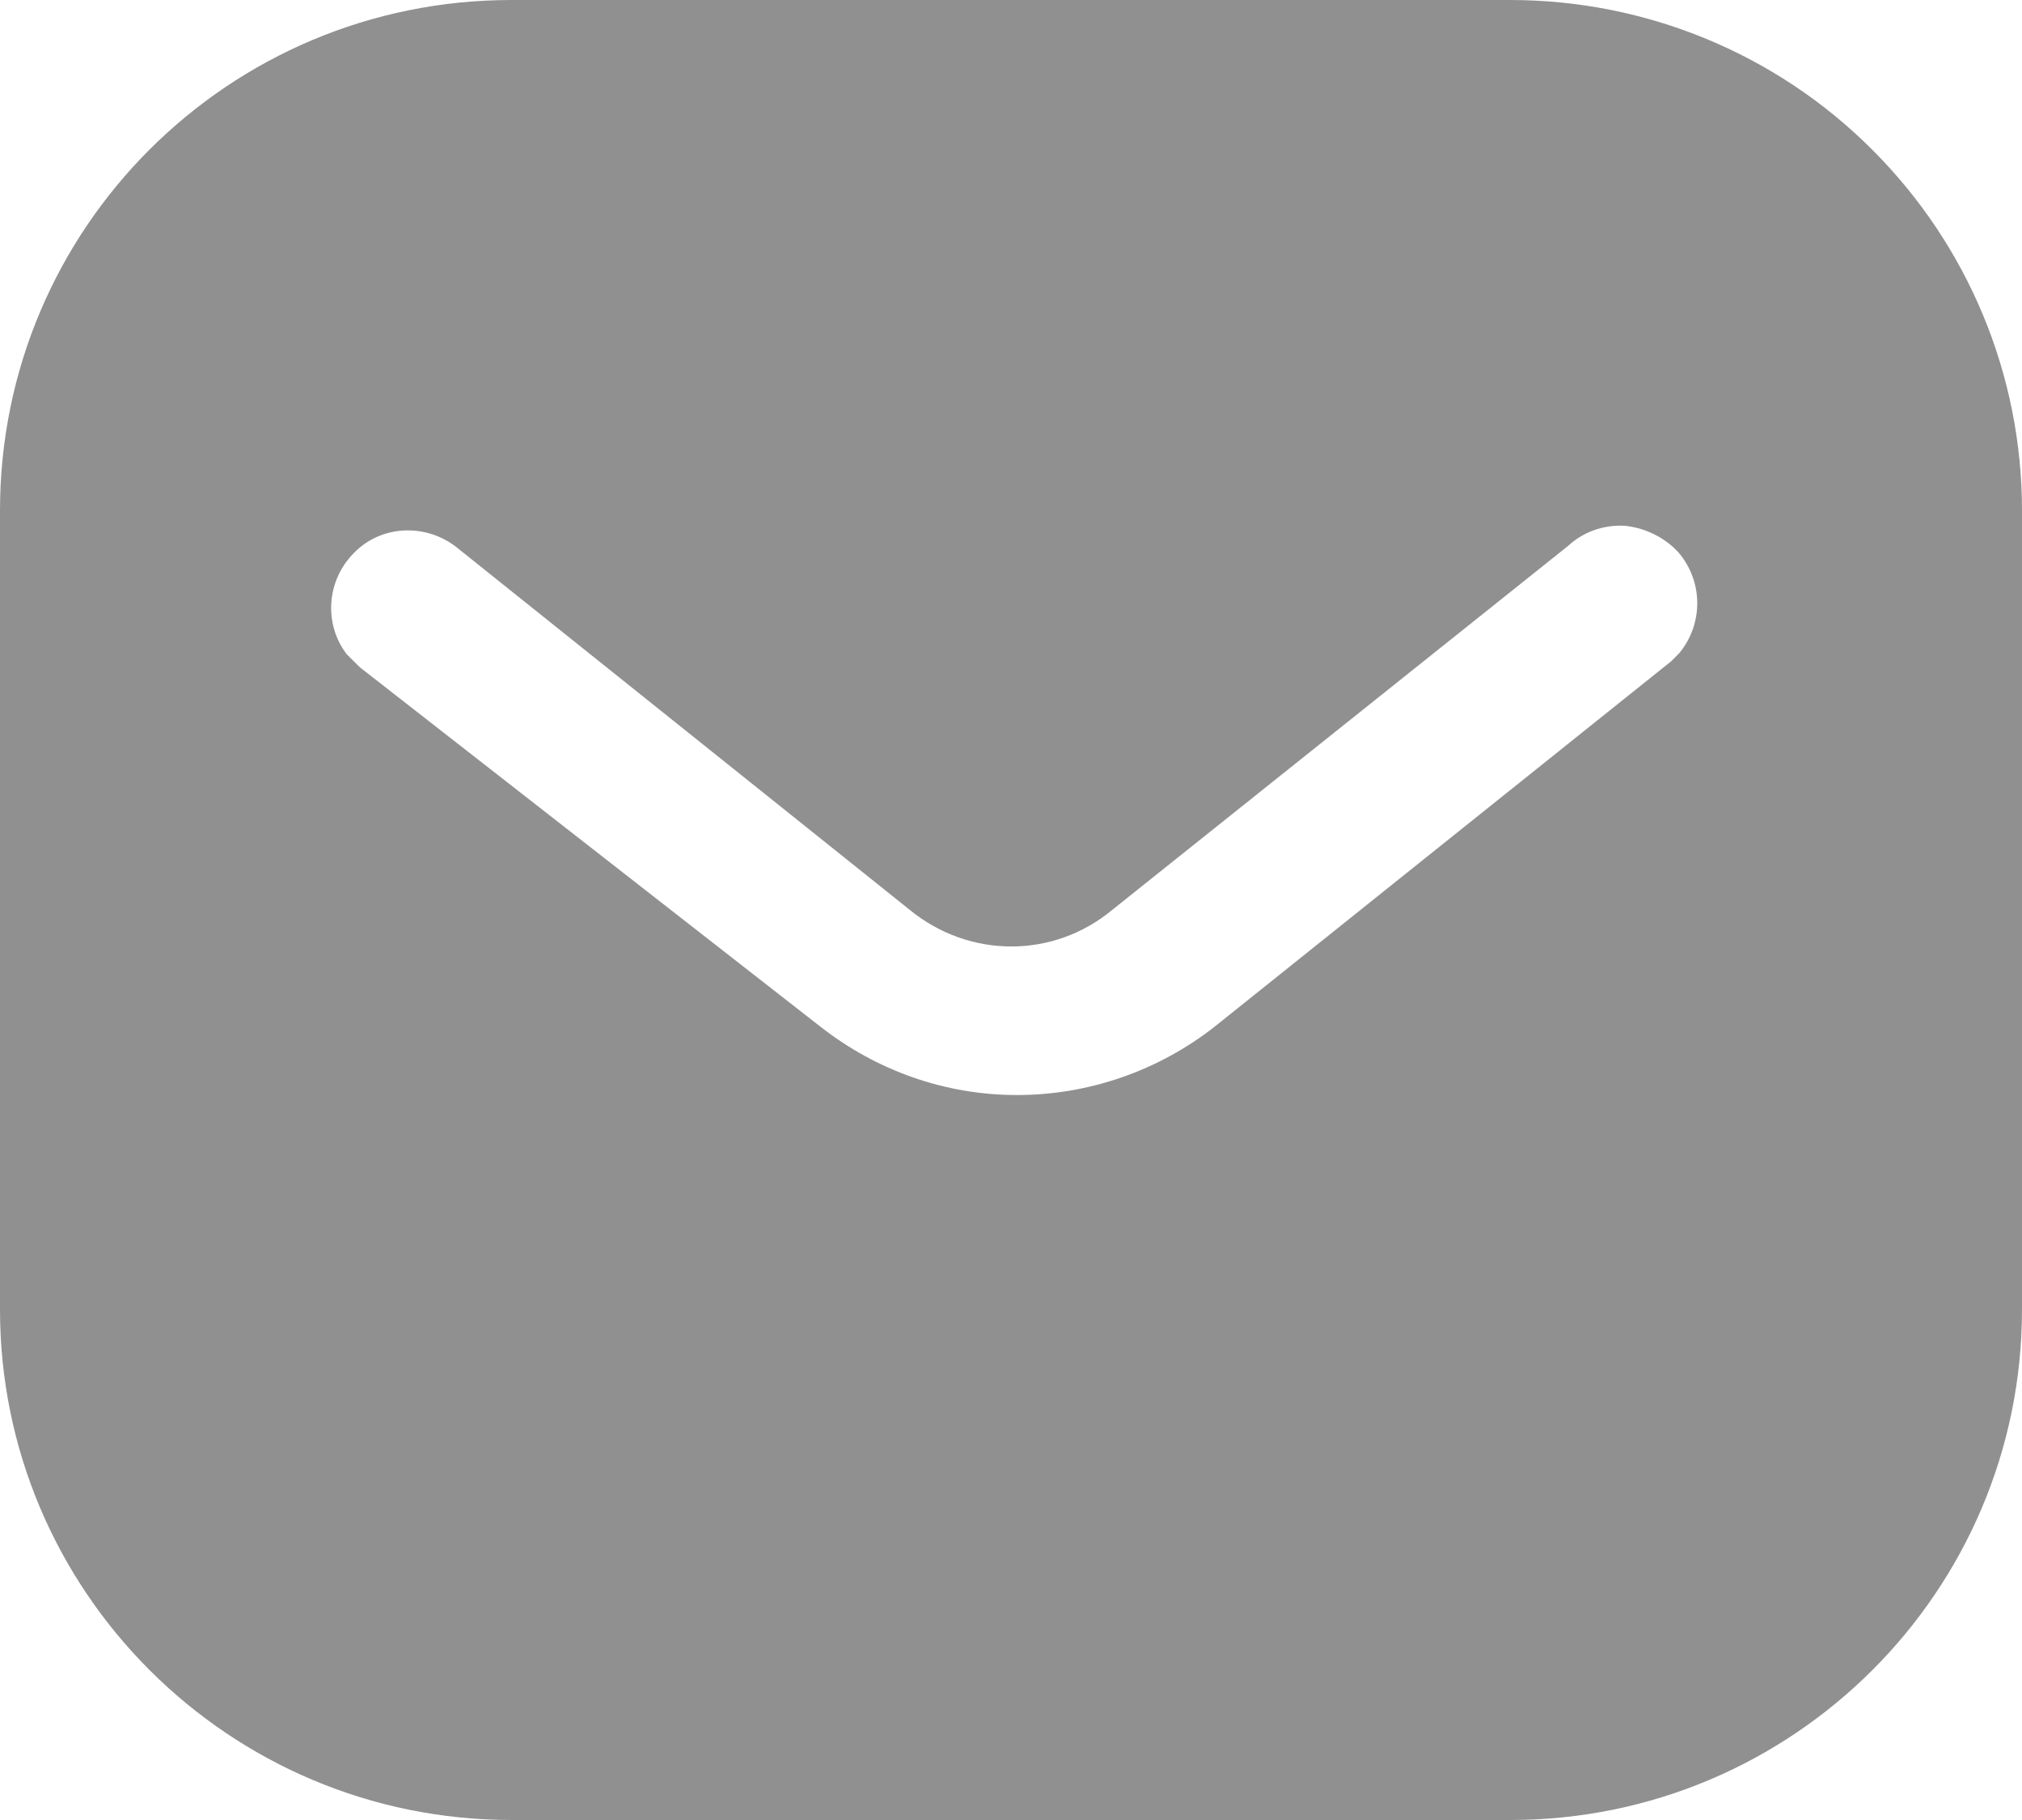
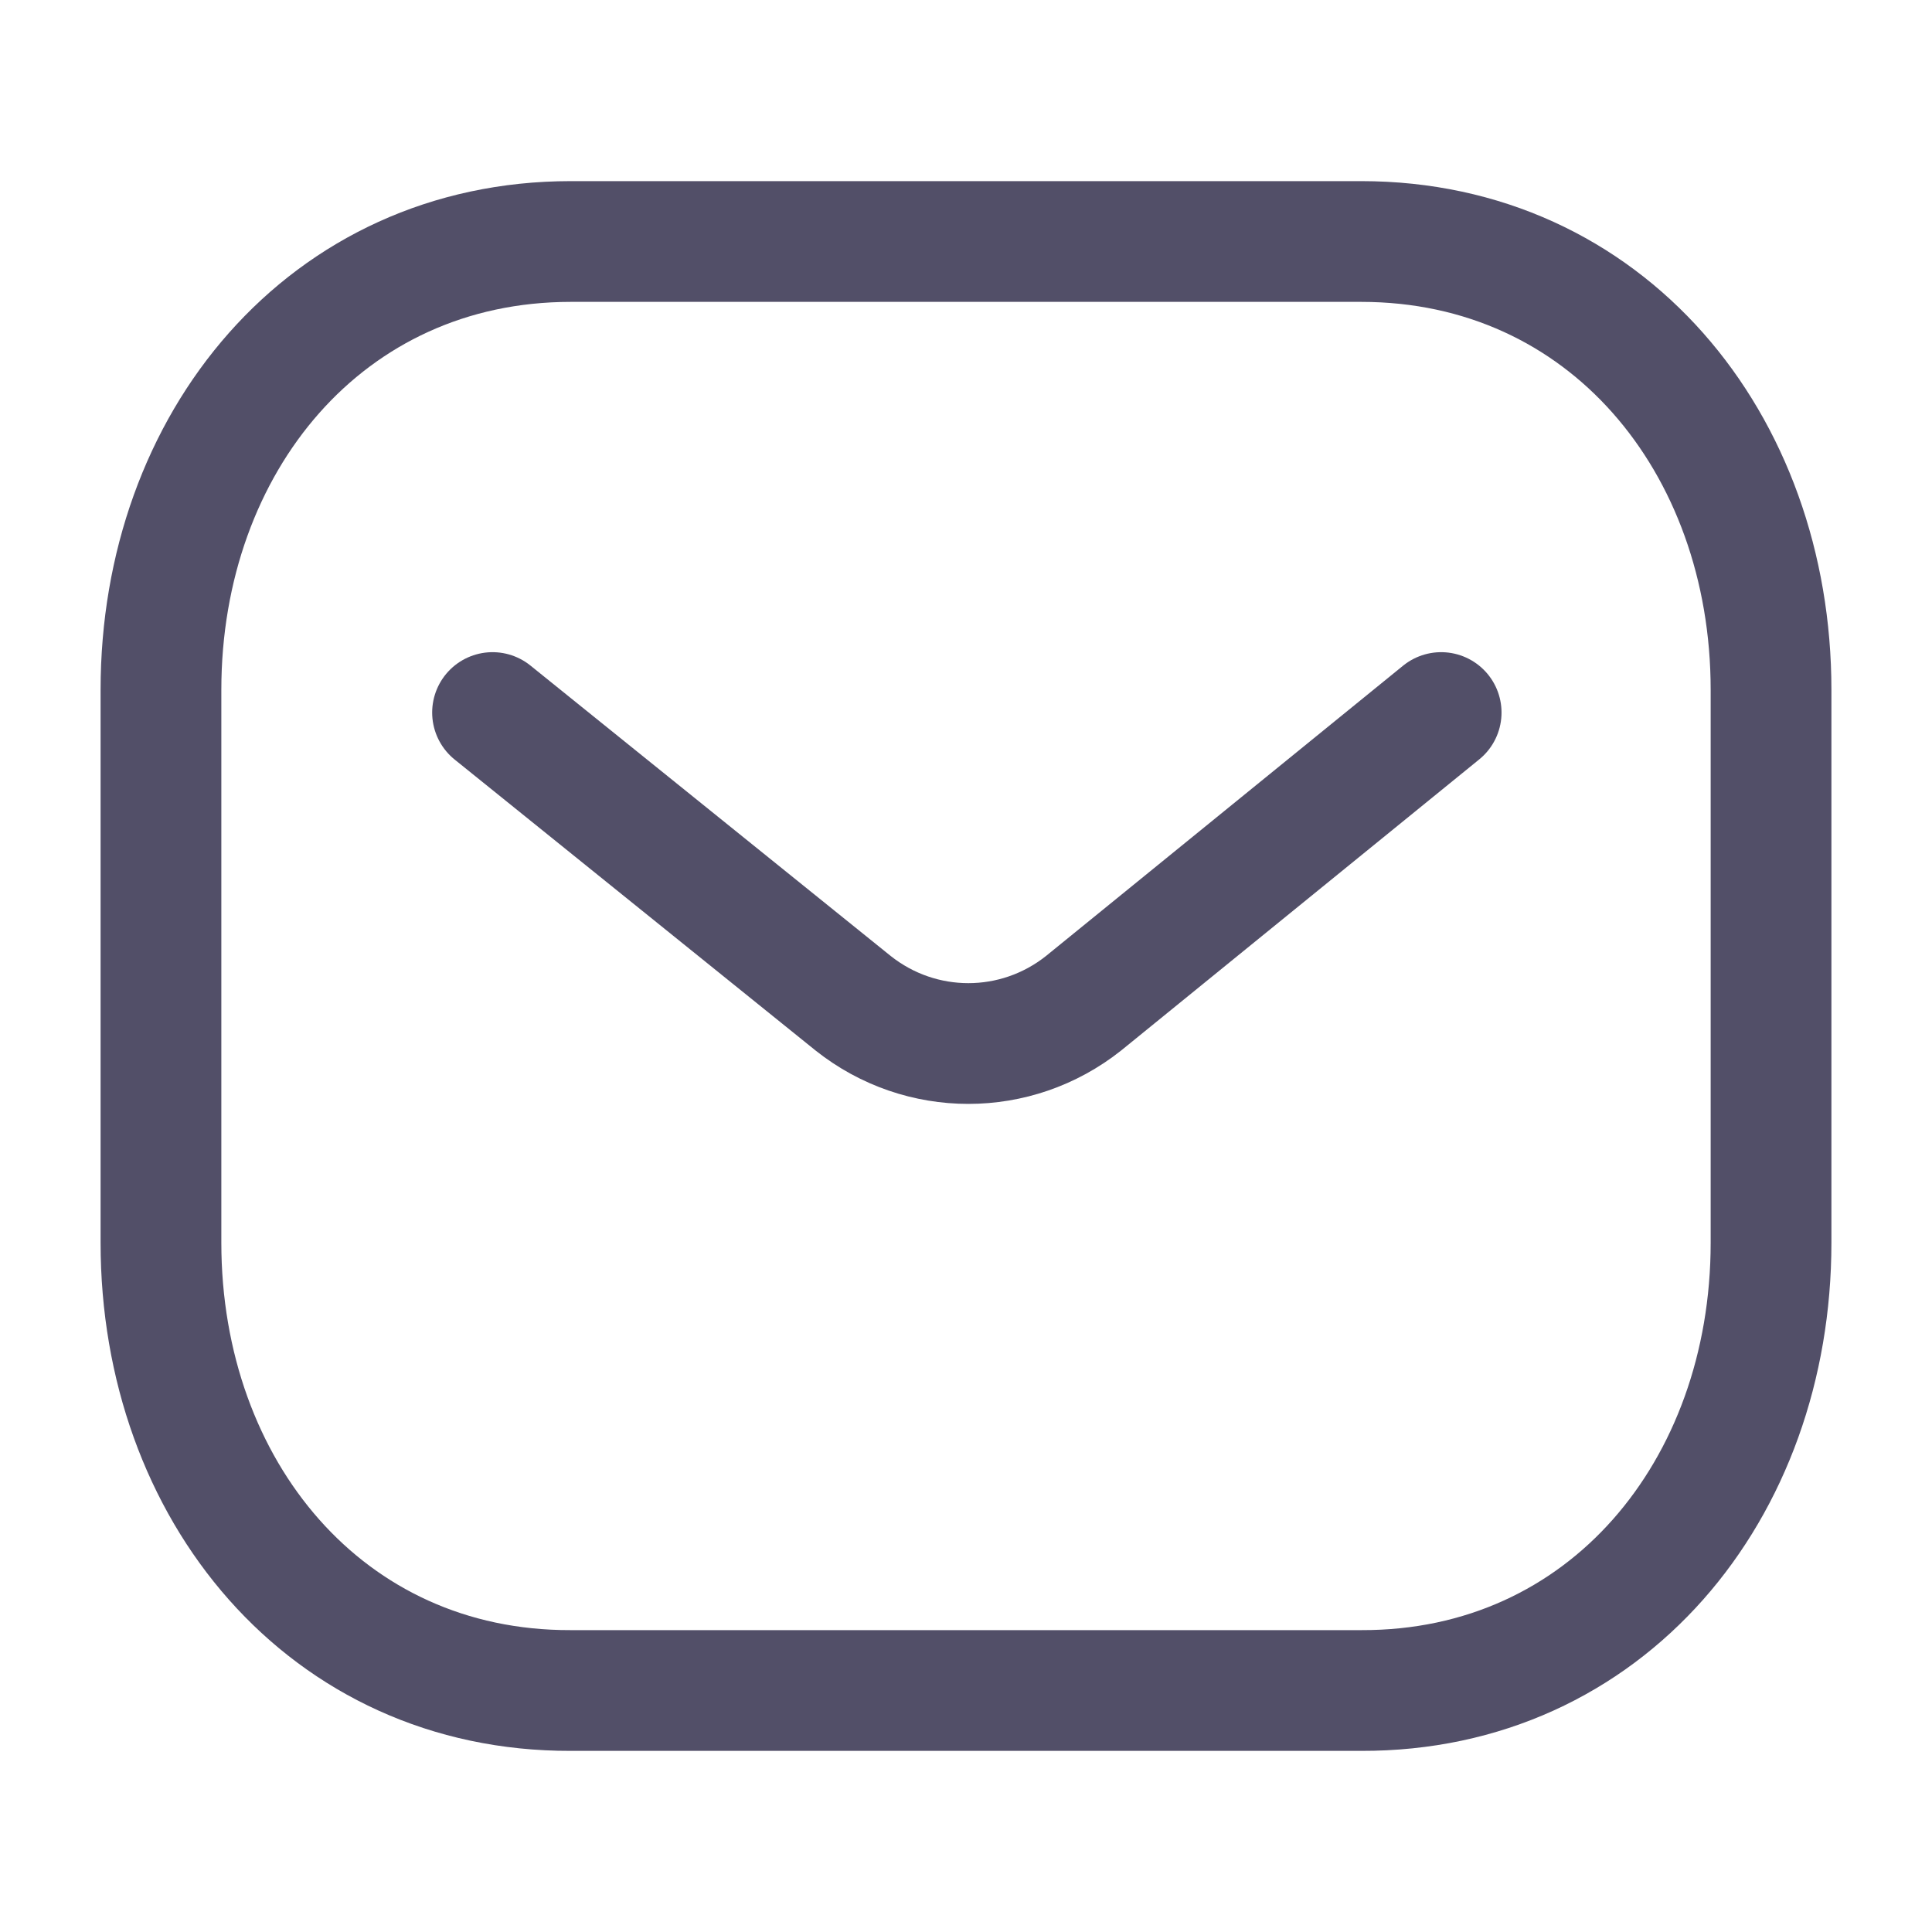
- <svg xmlns="http://www.w3.org/2000/svg" width="20" height="18" viewBox="0 0 20 18" fill="none">
-   <path fill-rule="evenodd" clip-rule="evenodd" d="M14.939 0C16.28 0 17.57 0.53 18.519 1.481C19.469 2.43 20 3.71 20 5.05V12.95C20 15.74 17.73 18 14.939 18H5.06C2.269 18 0 15.74 0 12.95V5.05C0 2.26 2.259 0 5.06 0H14.939ZM16.53 6.54L16.61 6.46C16.849 6.17 16.849 5.75 16.599 5.46C16.46 5.311 16.269 5.22 16.07 5.2C15.86 5.189 15.66 5.26 15.509 5.4L11 9C10.42 9.481 9.589 9.481 9 9L4.5 5.4C4.189 5.17 3.759 5.2 3.5 5.47C3.23 5.74 3.2 6.17 3.429 6.47L3.56 6.6L8.11 10.15C8.67 10.59 9.349 10.83 10.06 10.83C10.769 10.83 11.46 10.59 12.019 10.15L16.53 6.54Z" fill="#909090" />
+ <svg xmlns="http://www.w3.org/2000/svg" width="16" height="16" viewBox="0 0 16 16" fill="none">
+   <path d="M11.935 5.901L8.973 8.309C8.413 8.753 7.626 8.753 7.066 8.309L4.079 5.901" stroke="#272343" stroke-opacity="0.8" stroke-linecap="round" stroke-linejoin="round" />
+   <path fill-rule="evenodd" clip-rule="evenodd" d="M11.273 14C13.3 14.006 14.667 12.34 14.667 10.292V5.713C14.667 3.666 13.3 2 11.273 2H4.727C2.7 2 1.333 3.666 1.333 5.713V10.292C1.333 12.34 2.7 14.006 4.727 14H11.273Z" stroke="#272343" stroke-opacity="0.8" stroke-linecap="round" stroke-linejoin="round" />
</svg>
